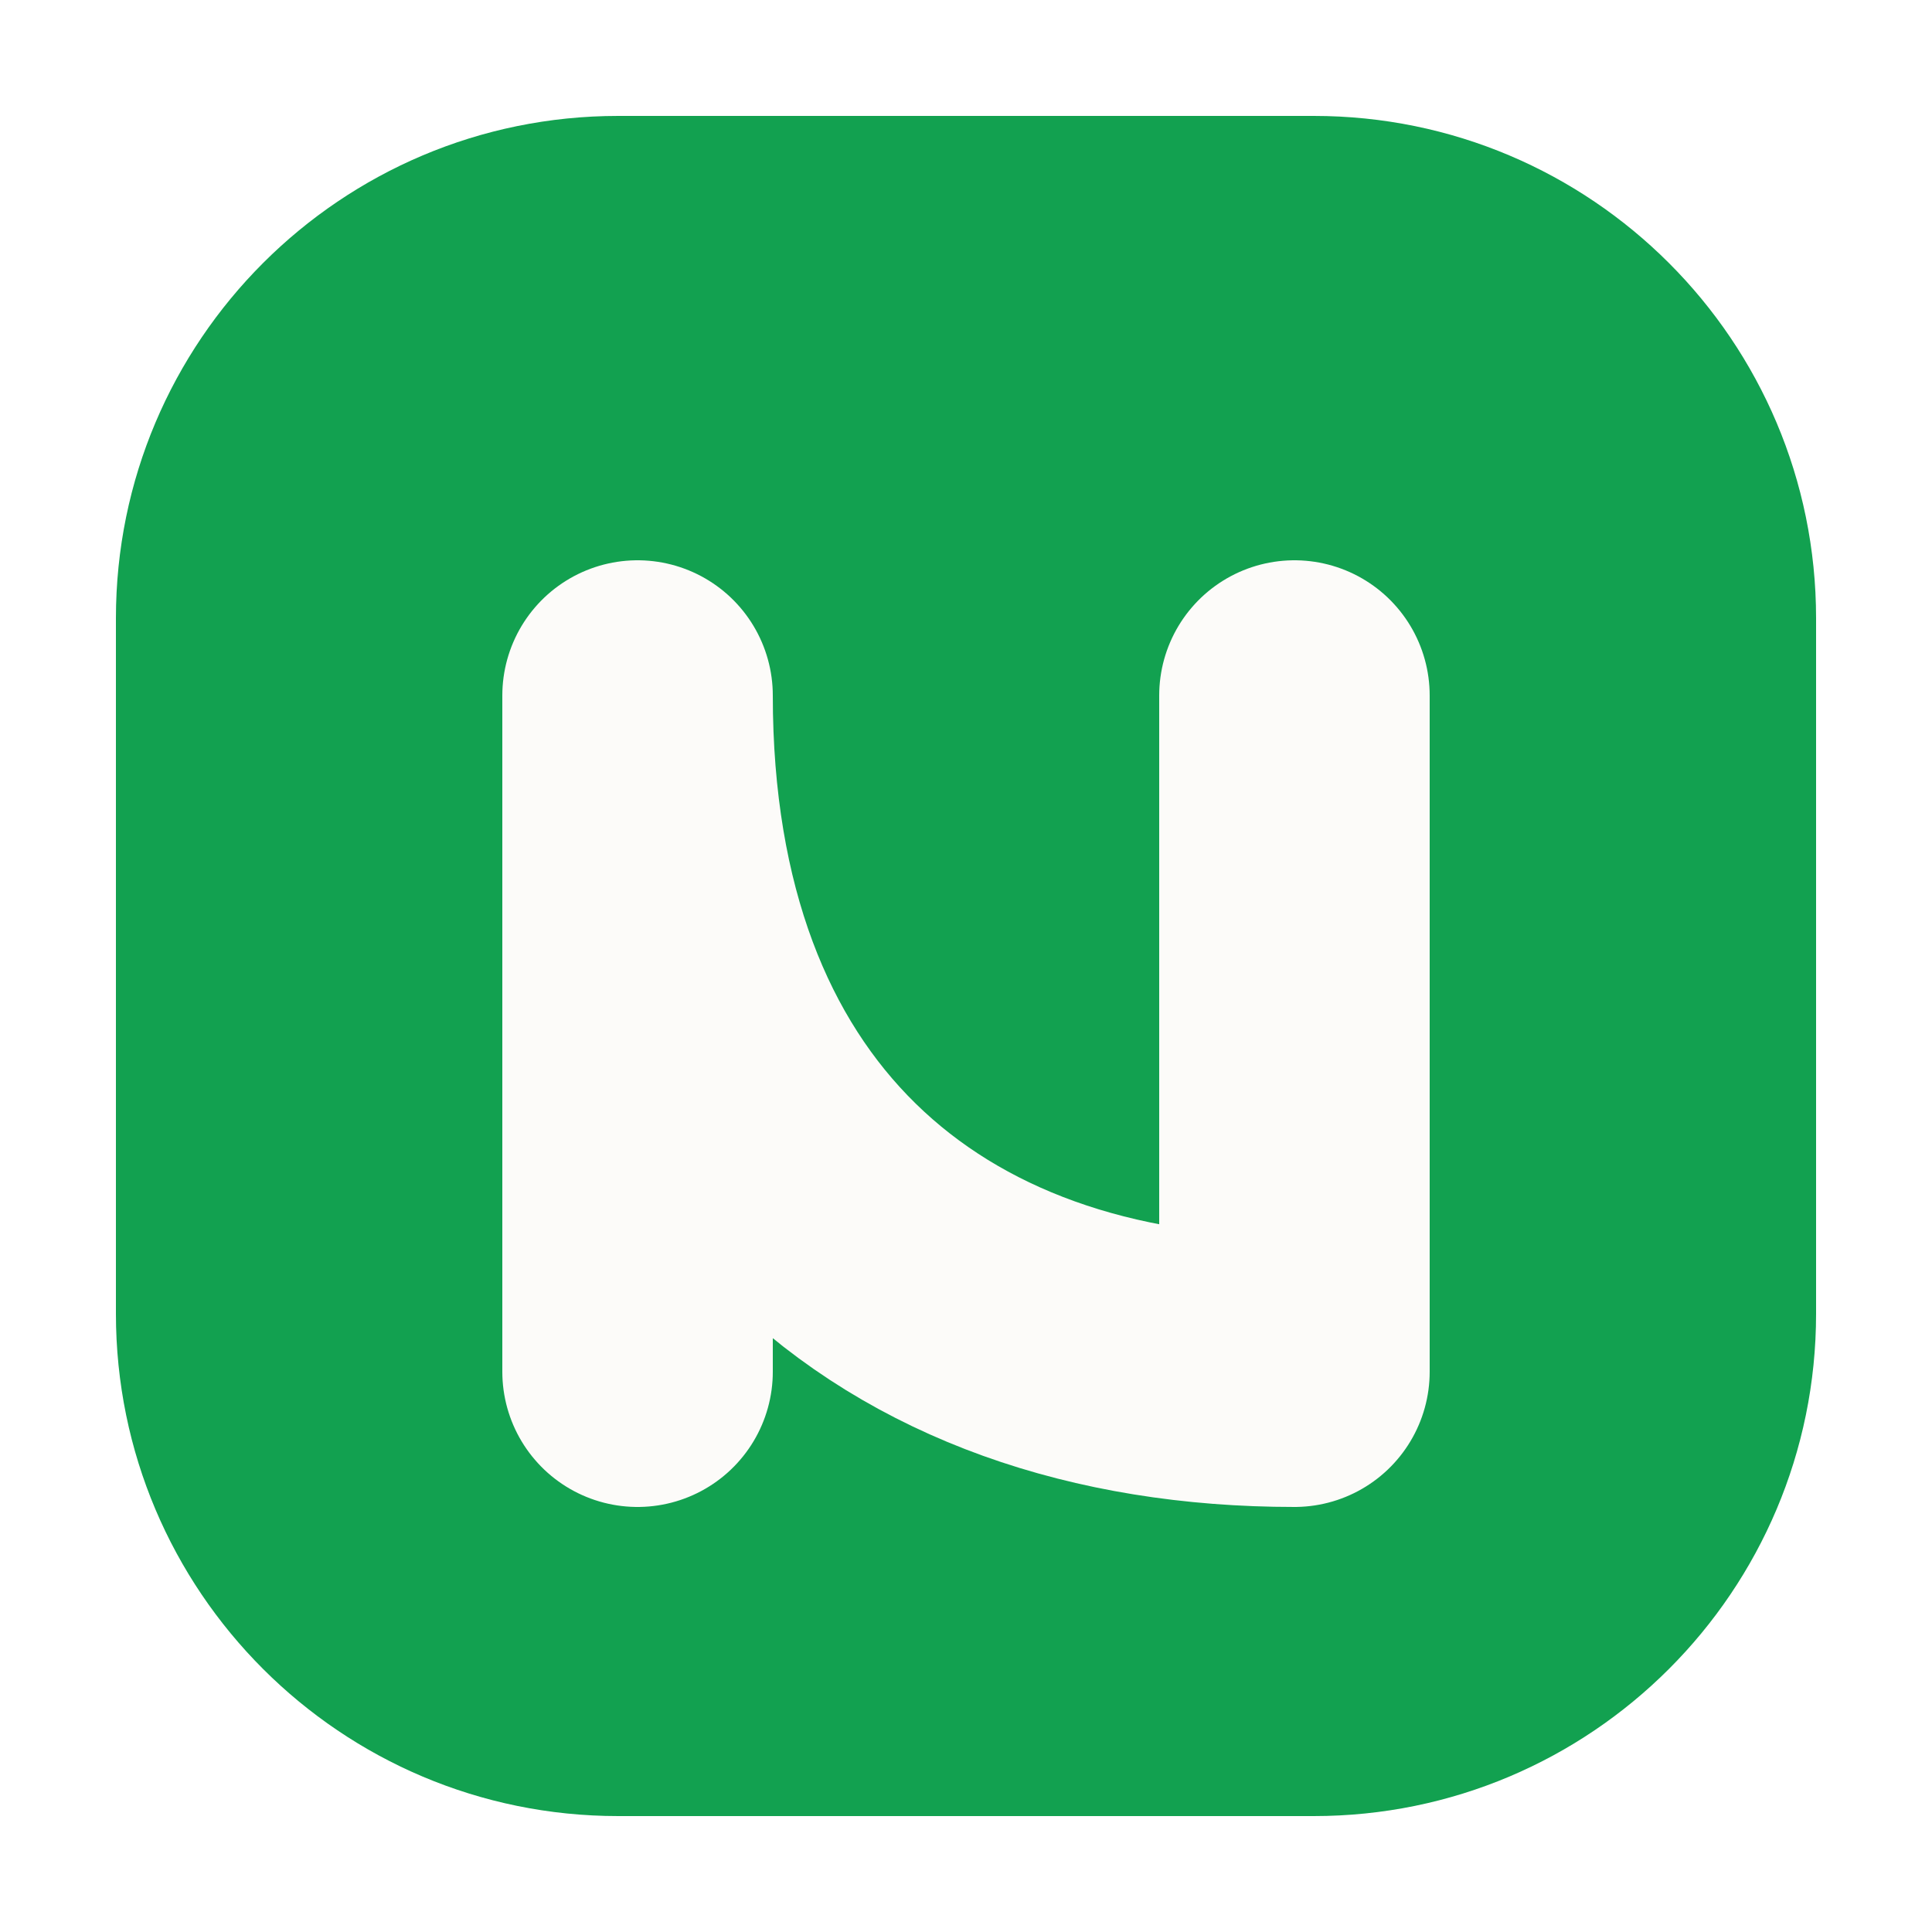
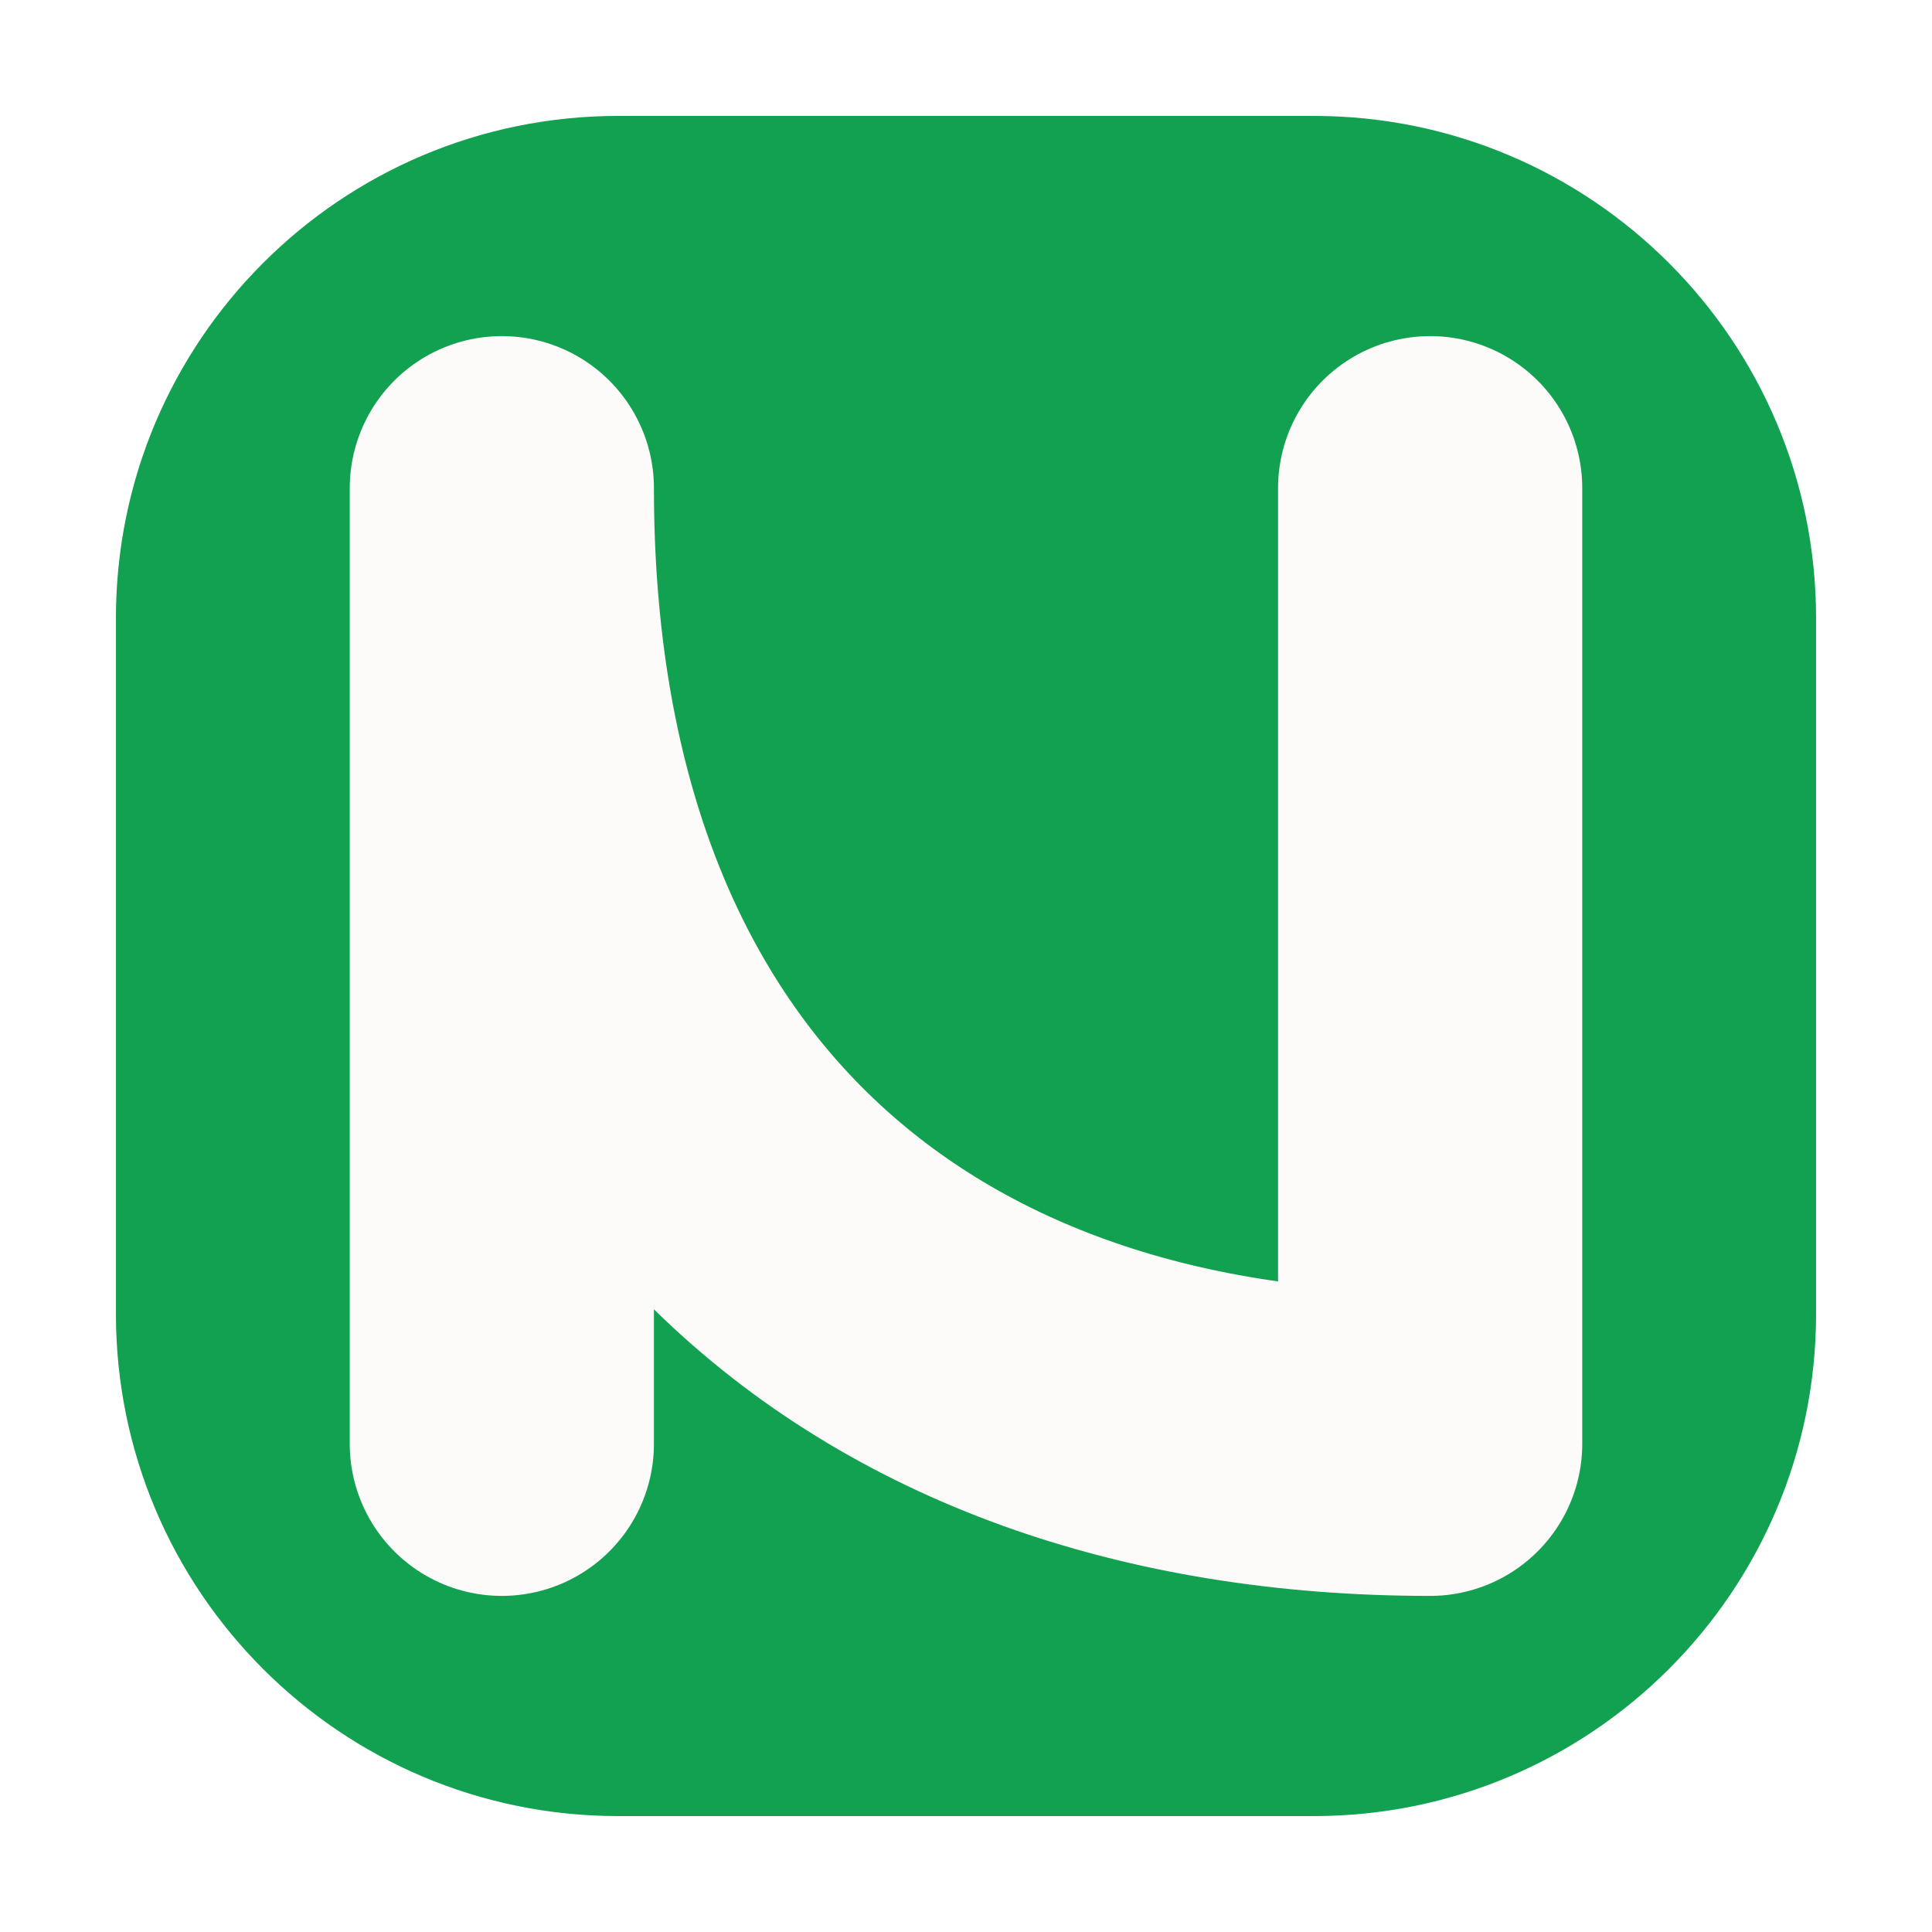
- <svg xmlns="http://www.w3.org/2000/svg" width="512" height="512" viewBox="0 0 100 100" fill="none">
-   <rect x="6" y="6" width="88" height="88" rx="26" fill="#12A150" />
-   <path d="M33 71V36c0 23 14 35 34 35V36" stroke="#FCFBF9" stroke-width="14" stroke-linecap="round" stroke-linejoin="round" />
+ <svg xmlns="http://www.w3.org/2000/svg" width="512" height="512" viewBox="0 0 100 100" fill="none" version="1.1" id="svg1">
+   <defs id="defs1" />
+   <rect x="6" y="6" width="88" height="88" rx="26" fill="#12A150" id="rect1" />
+   <path d="M 25.975,74.731 V 25.269 c 0,32.504 19.785,49.462 48.049,49.462 V 25.269" stroke="#fcfbf9" stroke-width="15.745" stroke-linecap="round" stroke-linejoin="round" id="path1" />
</svg>
